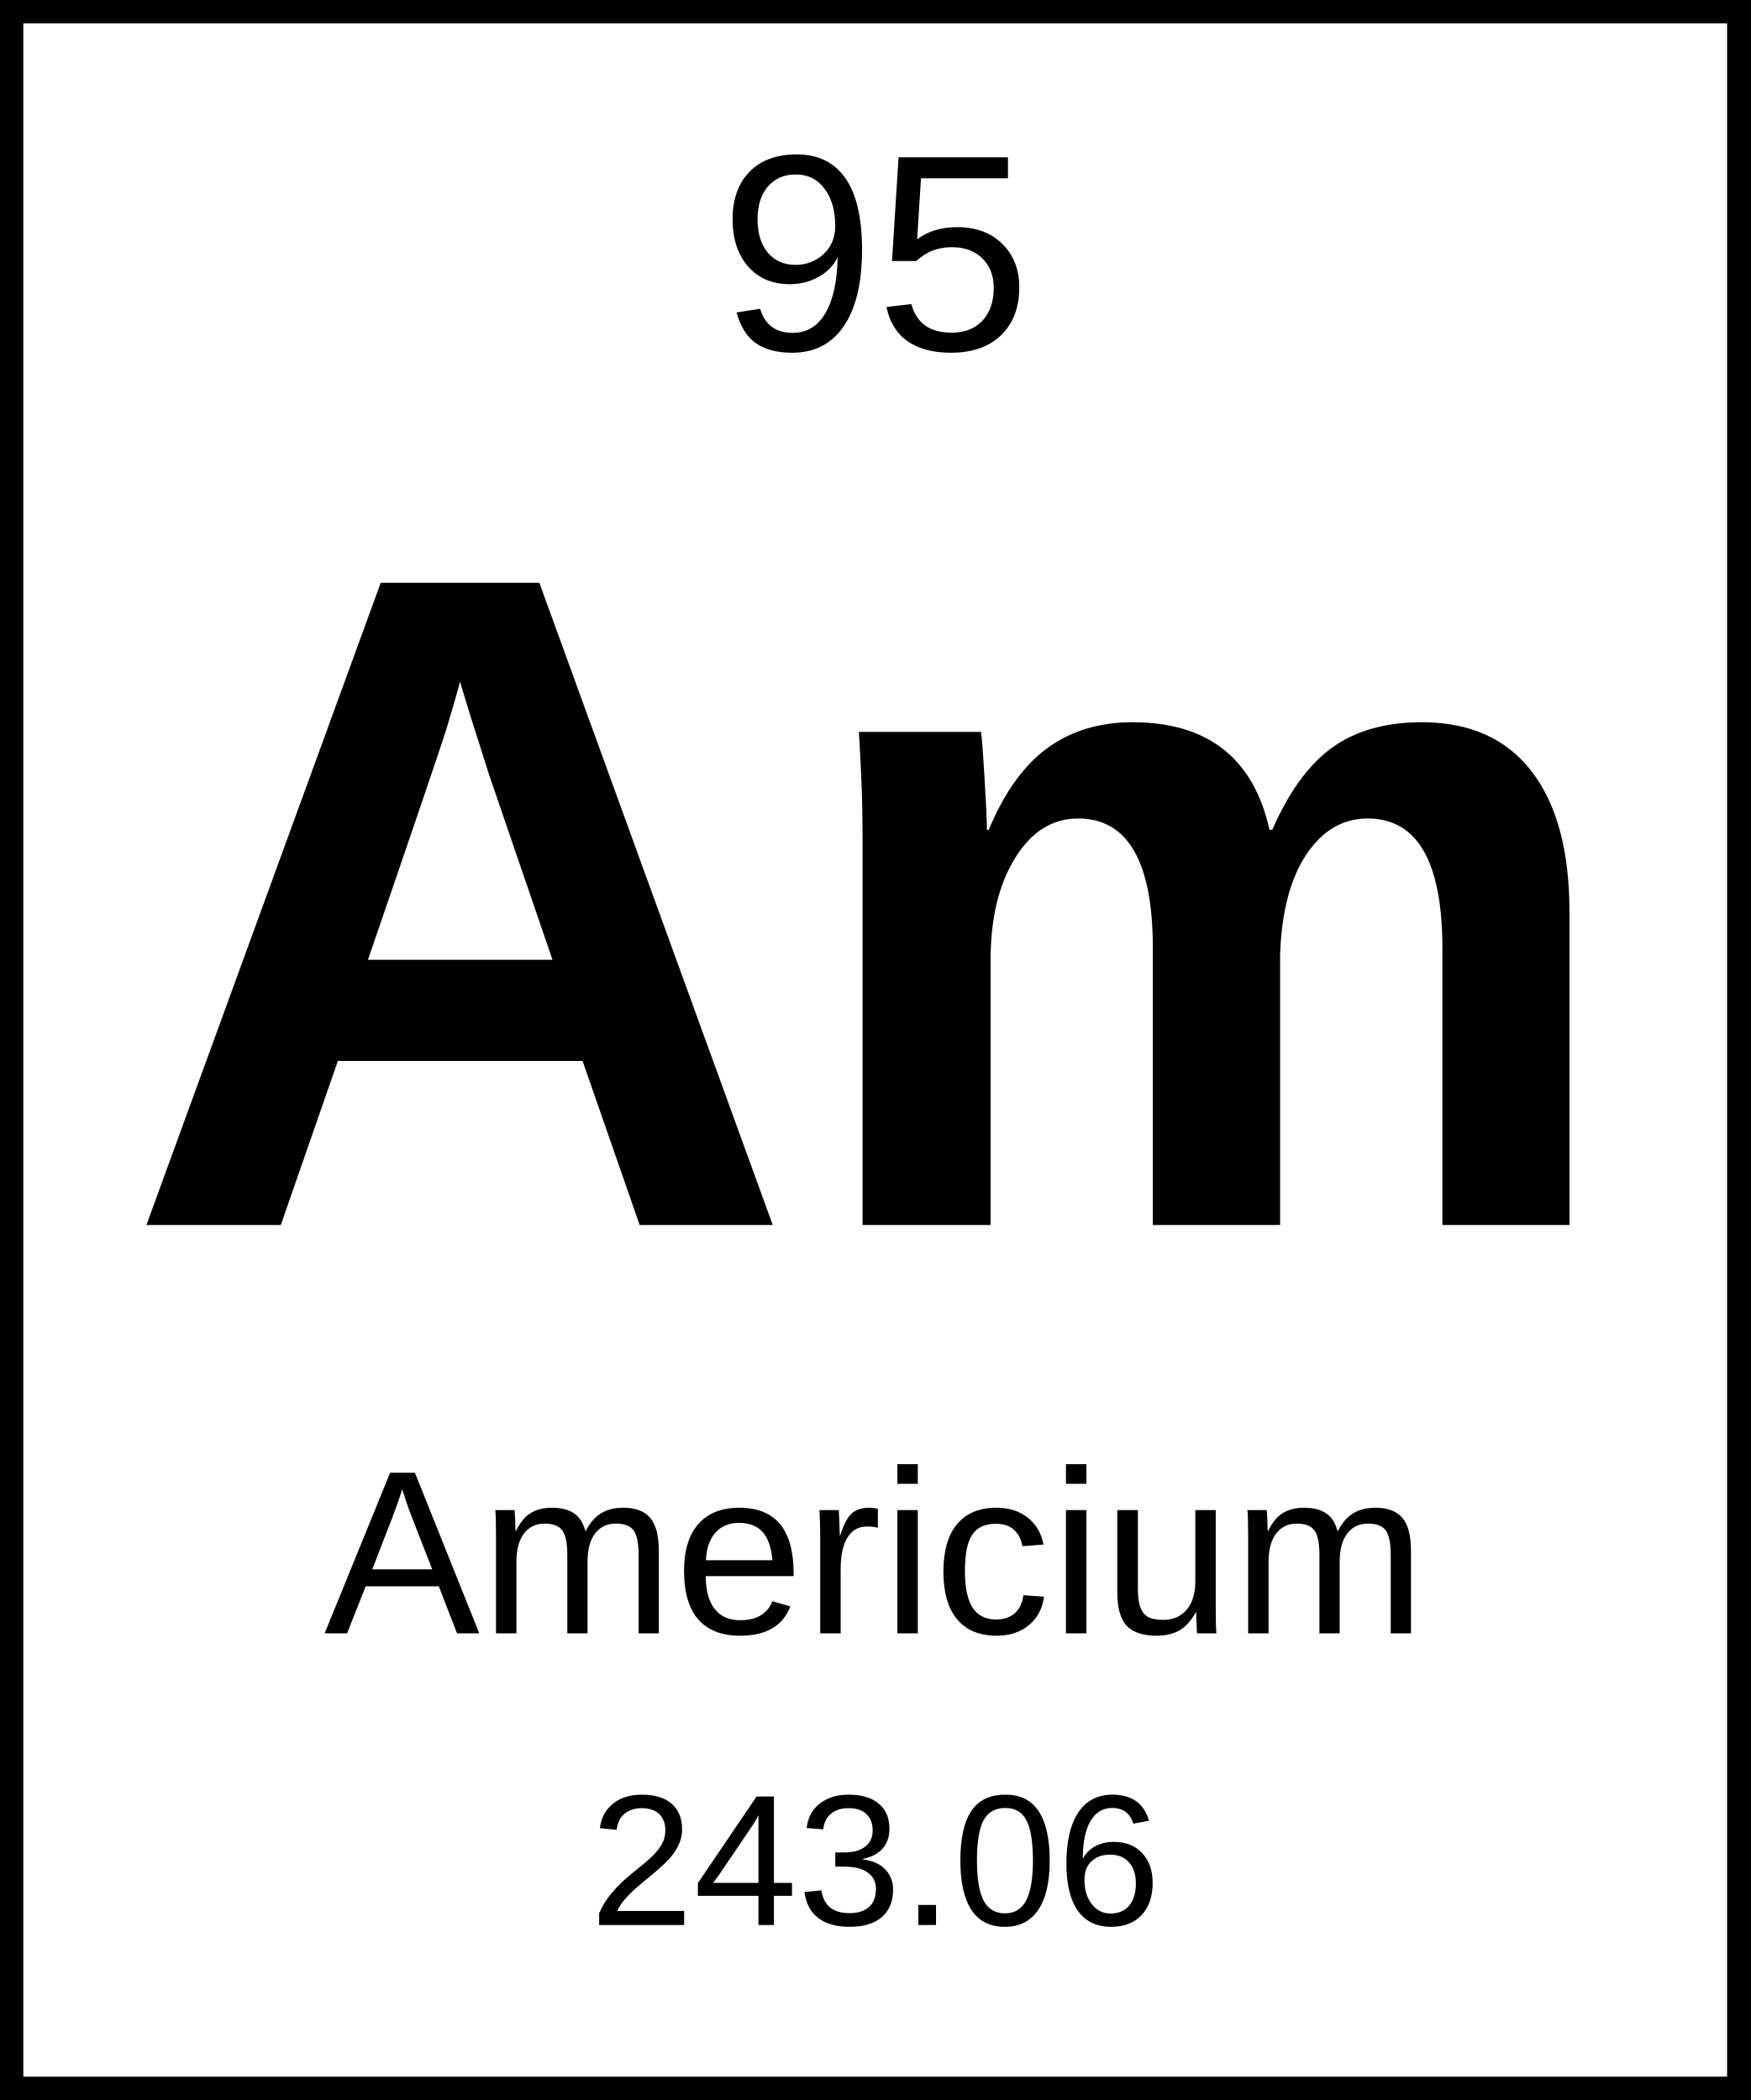
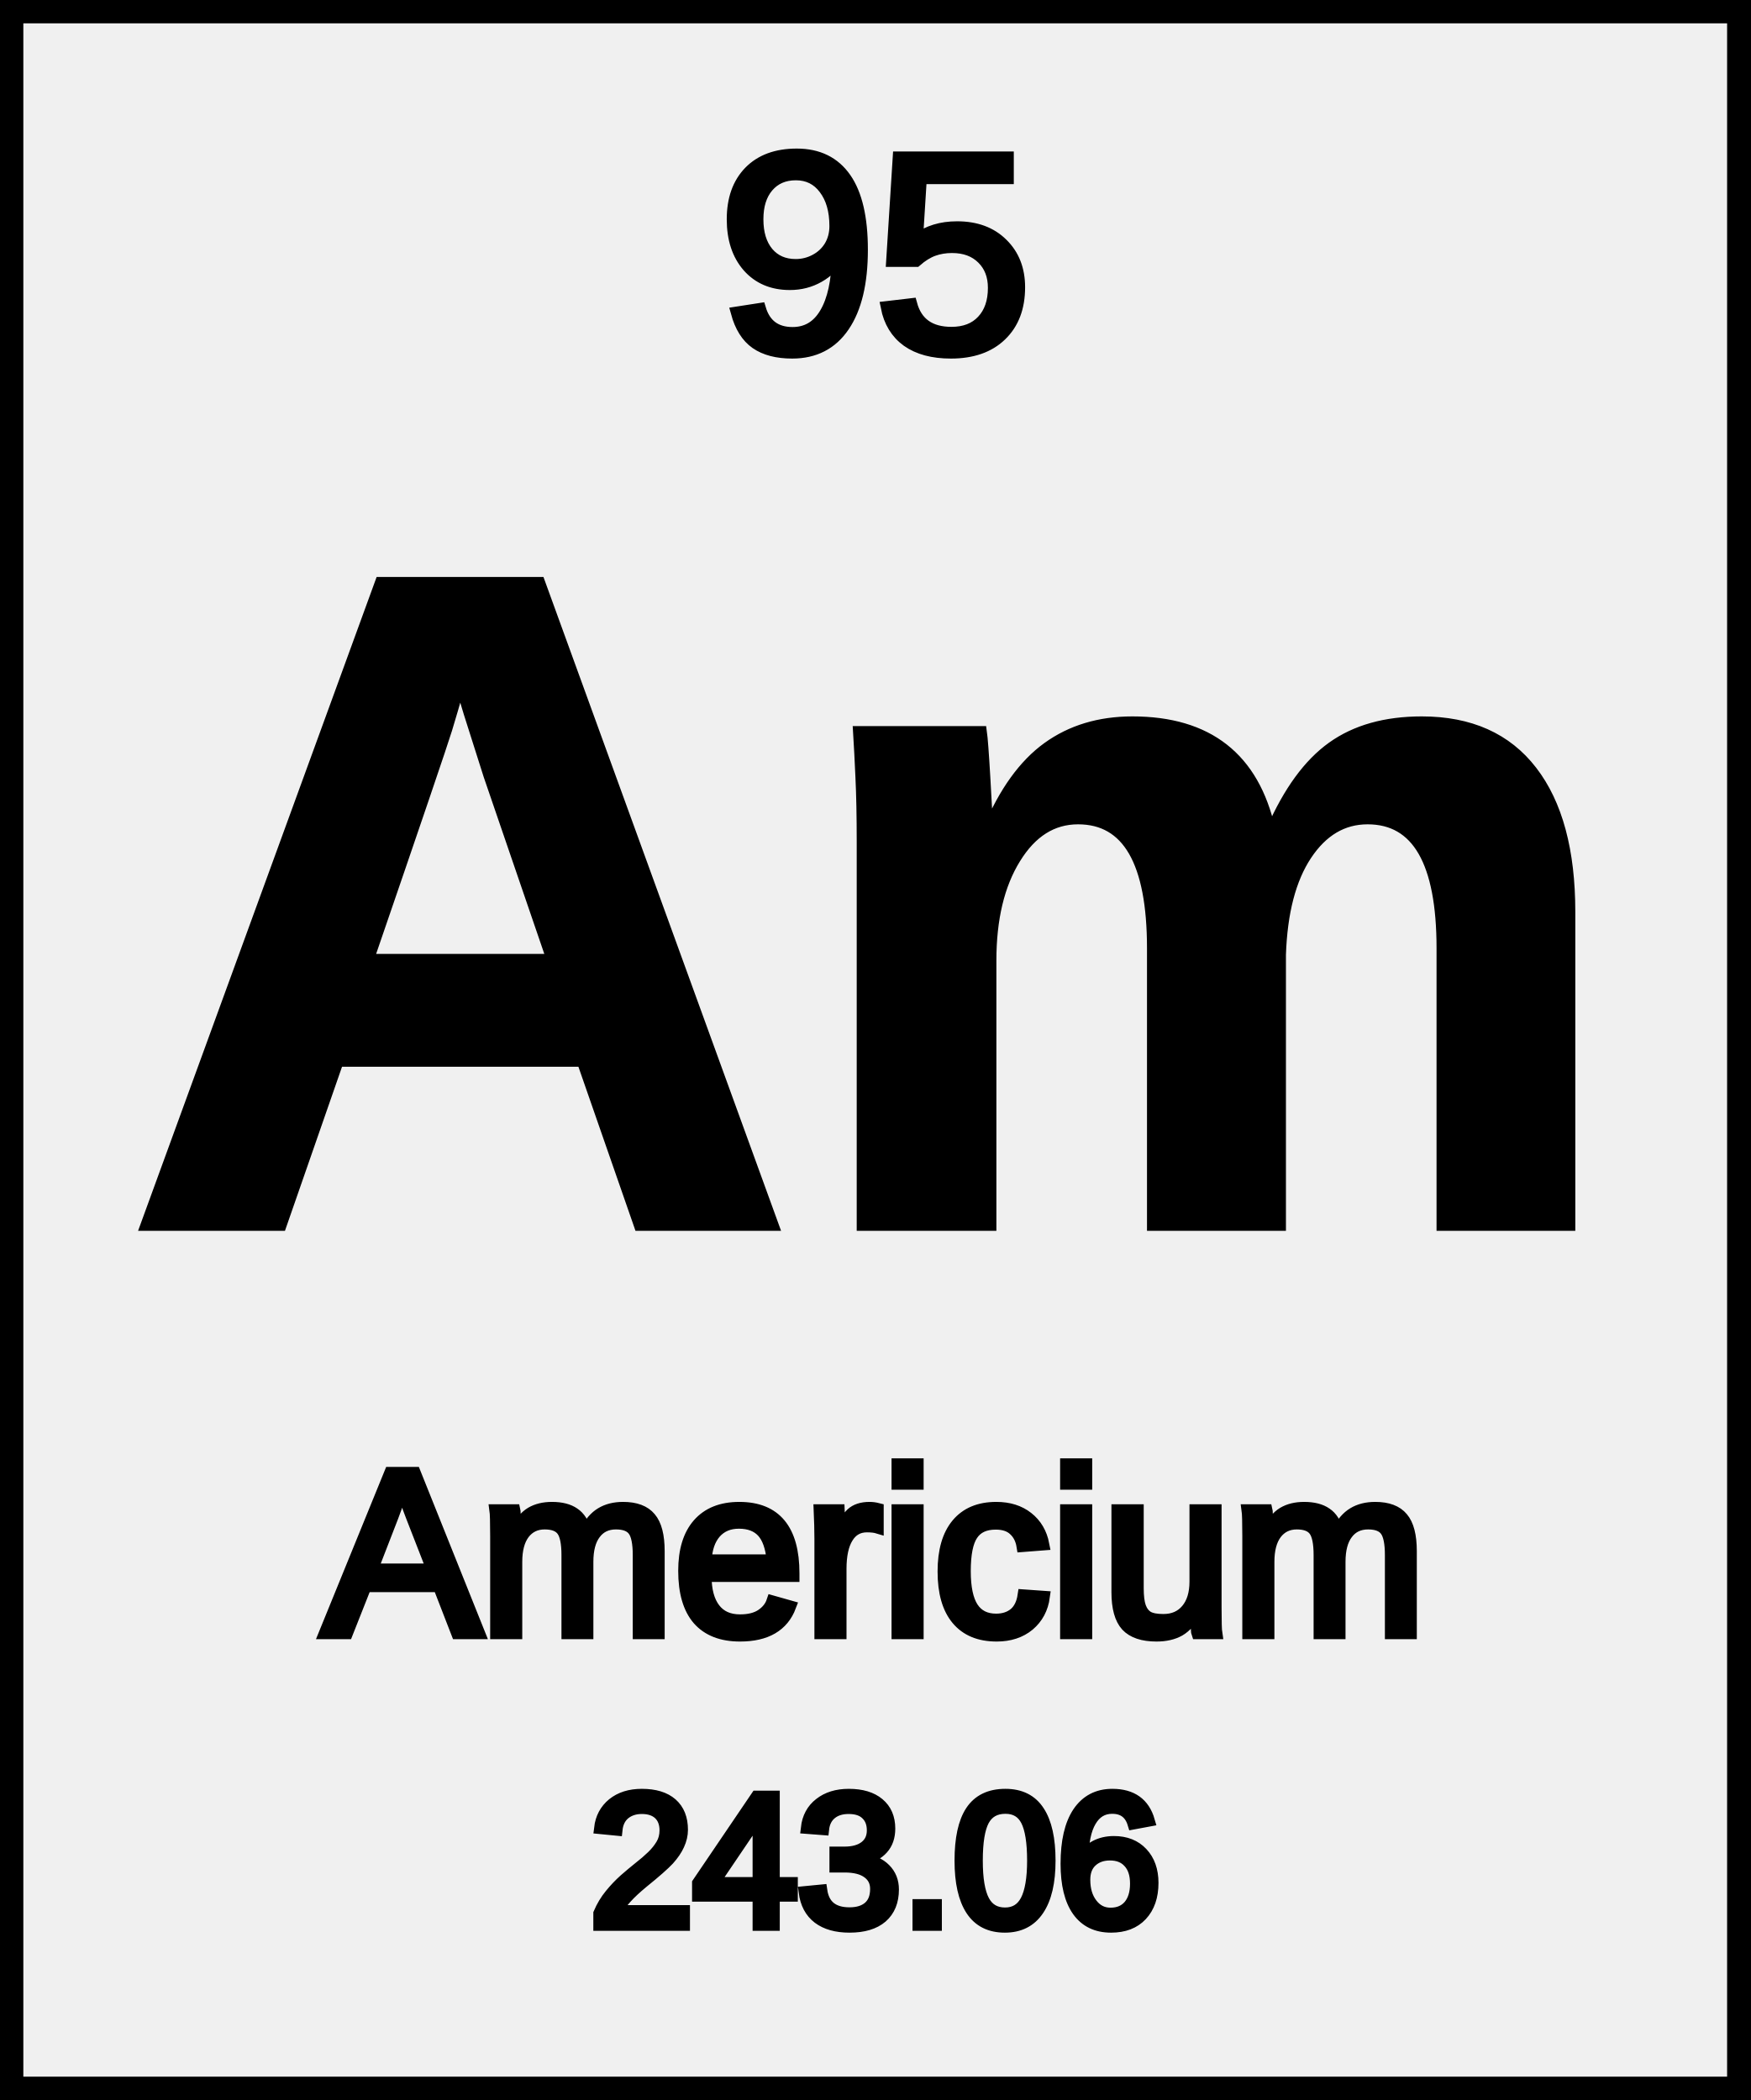
<svg xmlns="http://www.w3.org/2000/svg" width="150" height="180" viewBox="0 0 150 180">
  <g>
-     <rect x="0" y="0" width="150" height="180" fill="white" stroke="black" stroke-width="4" />
-     <text x="75" y="30" font-family="Arial, sans-serif" font-size="24" text-anchor="middle">95</text>
-     <text x="75" y="105" font-family="Arial, sans-serif" font-size="80" font-weight="bold" text-anchor="middle">Am</text>
-     <text x="75" y="140" font-family="Arial, sans-serif" font-size="20" text-anchor="middle">Americium</text>
-     <text x="75" y="165" font-family="Arial, sans-serif" font-size="16" text-anchor="middle">243.06</text>
+     <rect x="0" y="0" width="150" height="180" fill="transparent" stroke="black" stroke-width="4" />
+     <text x="75" y="30" stroke="black" fill="black" font-family="Arial, sans-serif" font-size="24" text-anchor="middle">95</text>
+     <text x="75" y="105" stroke="black" fill="black" font-family="Arial, sans-serif" font-size="80" font-weight="bold" text-anchor="middle">Am</text>
+     <text x="75" y="140" stroke="black" fill="black" font-family="Arial, sans-serif" font-size="20" text-anchor="middle">Americium</text>
+     <text x="75" y="165" stroke="black" fill="black" font-family="Arial, sans-serif" font-size="16" text-anchor="middle">243.06</text>
  </g>
</svg>
